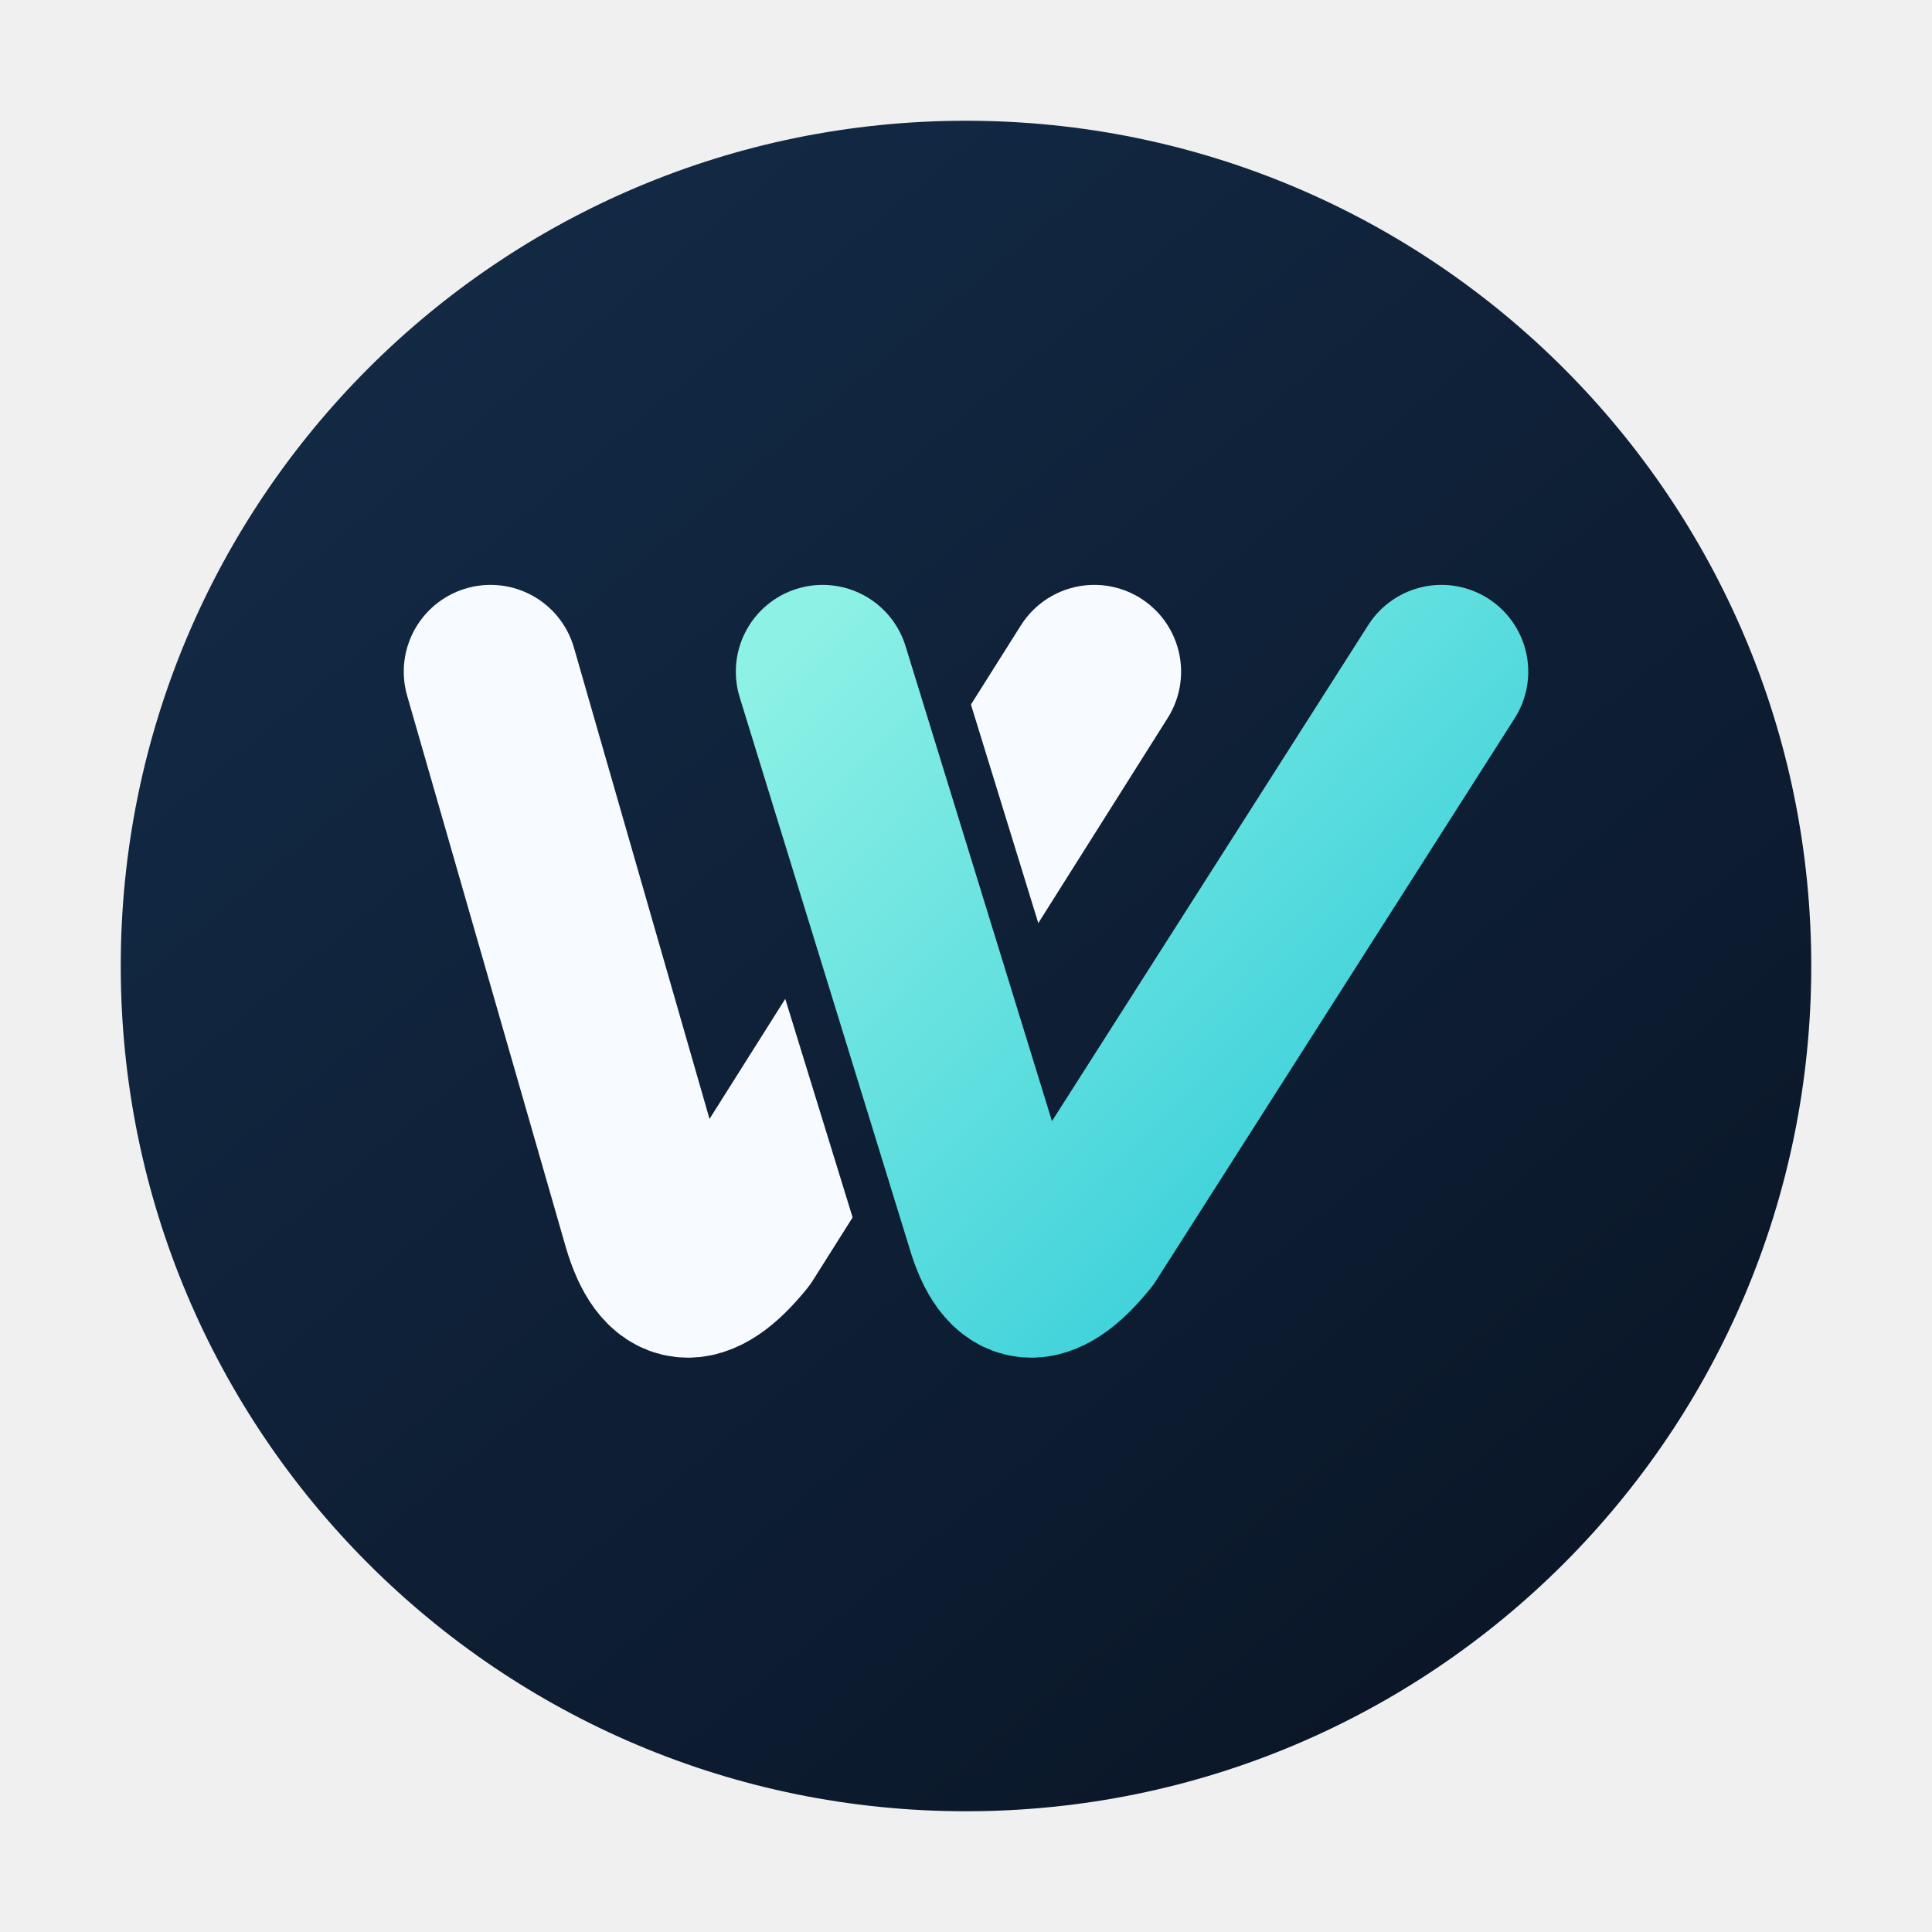
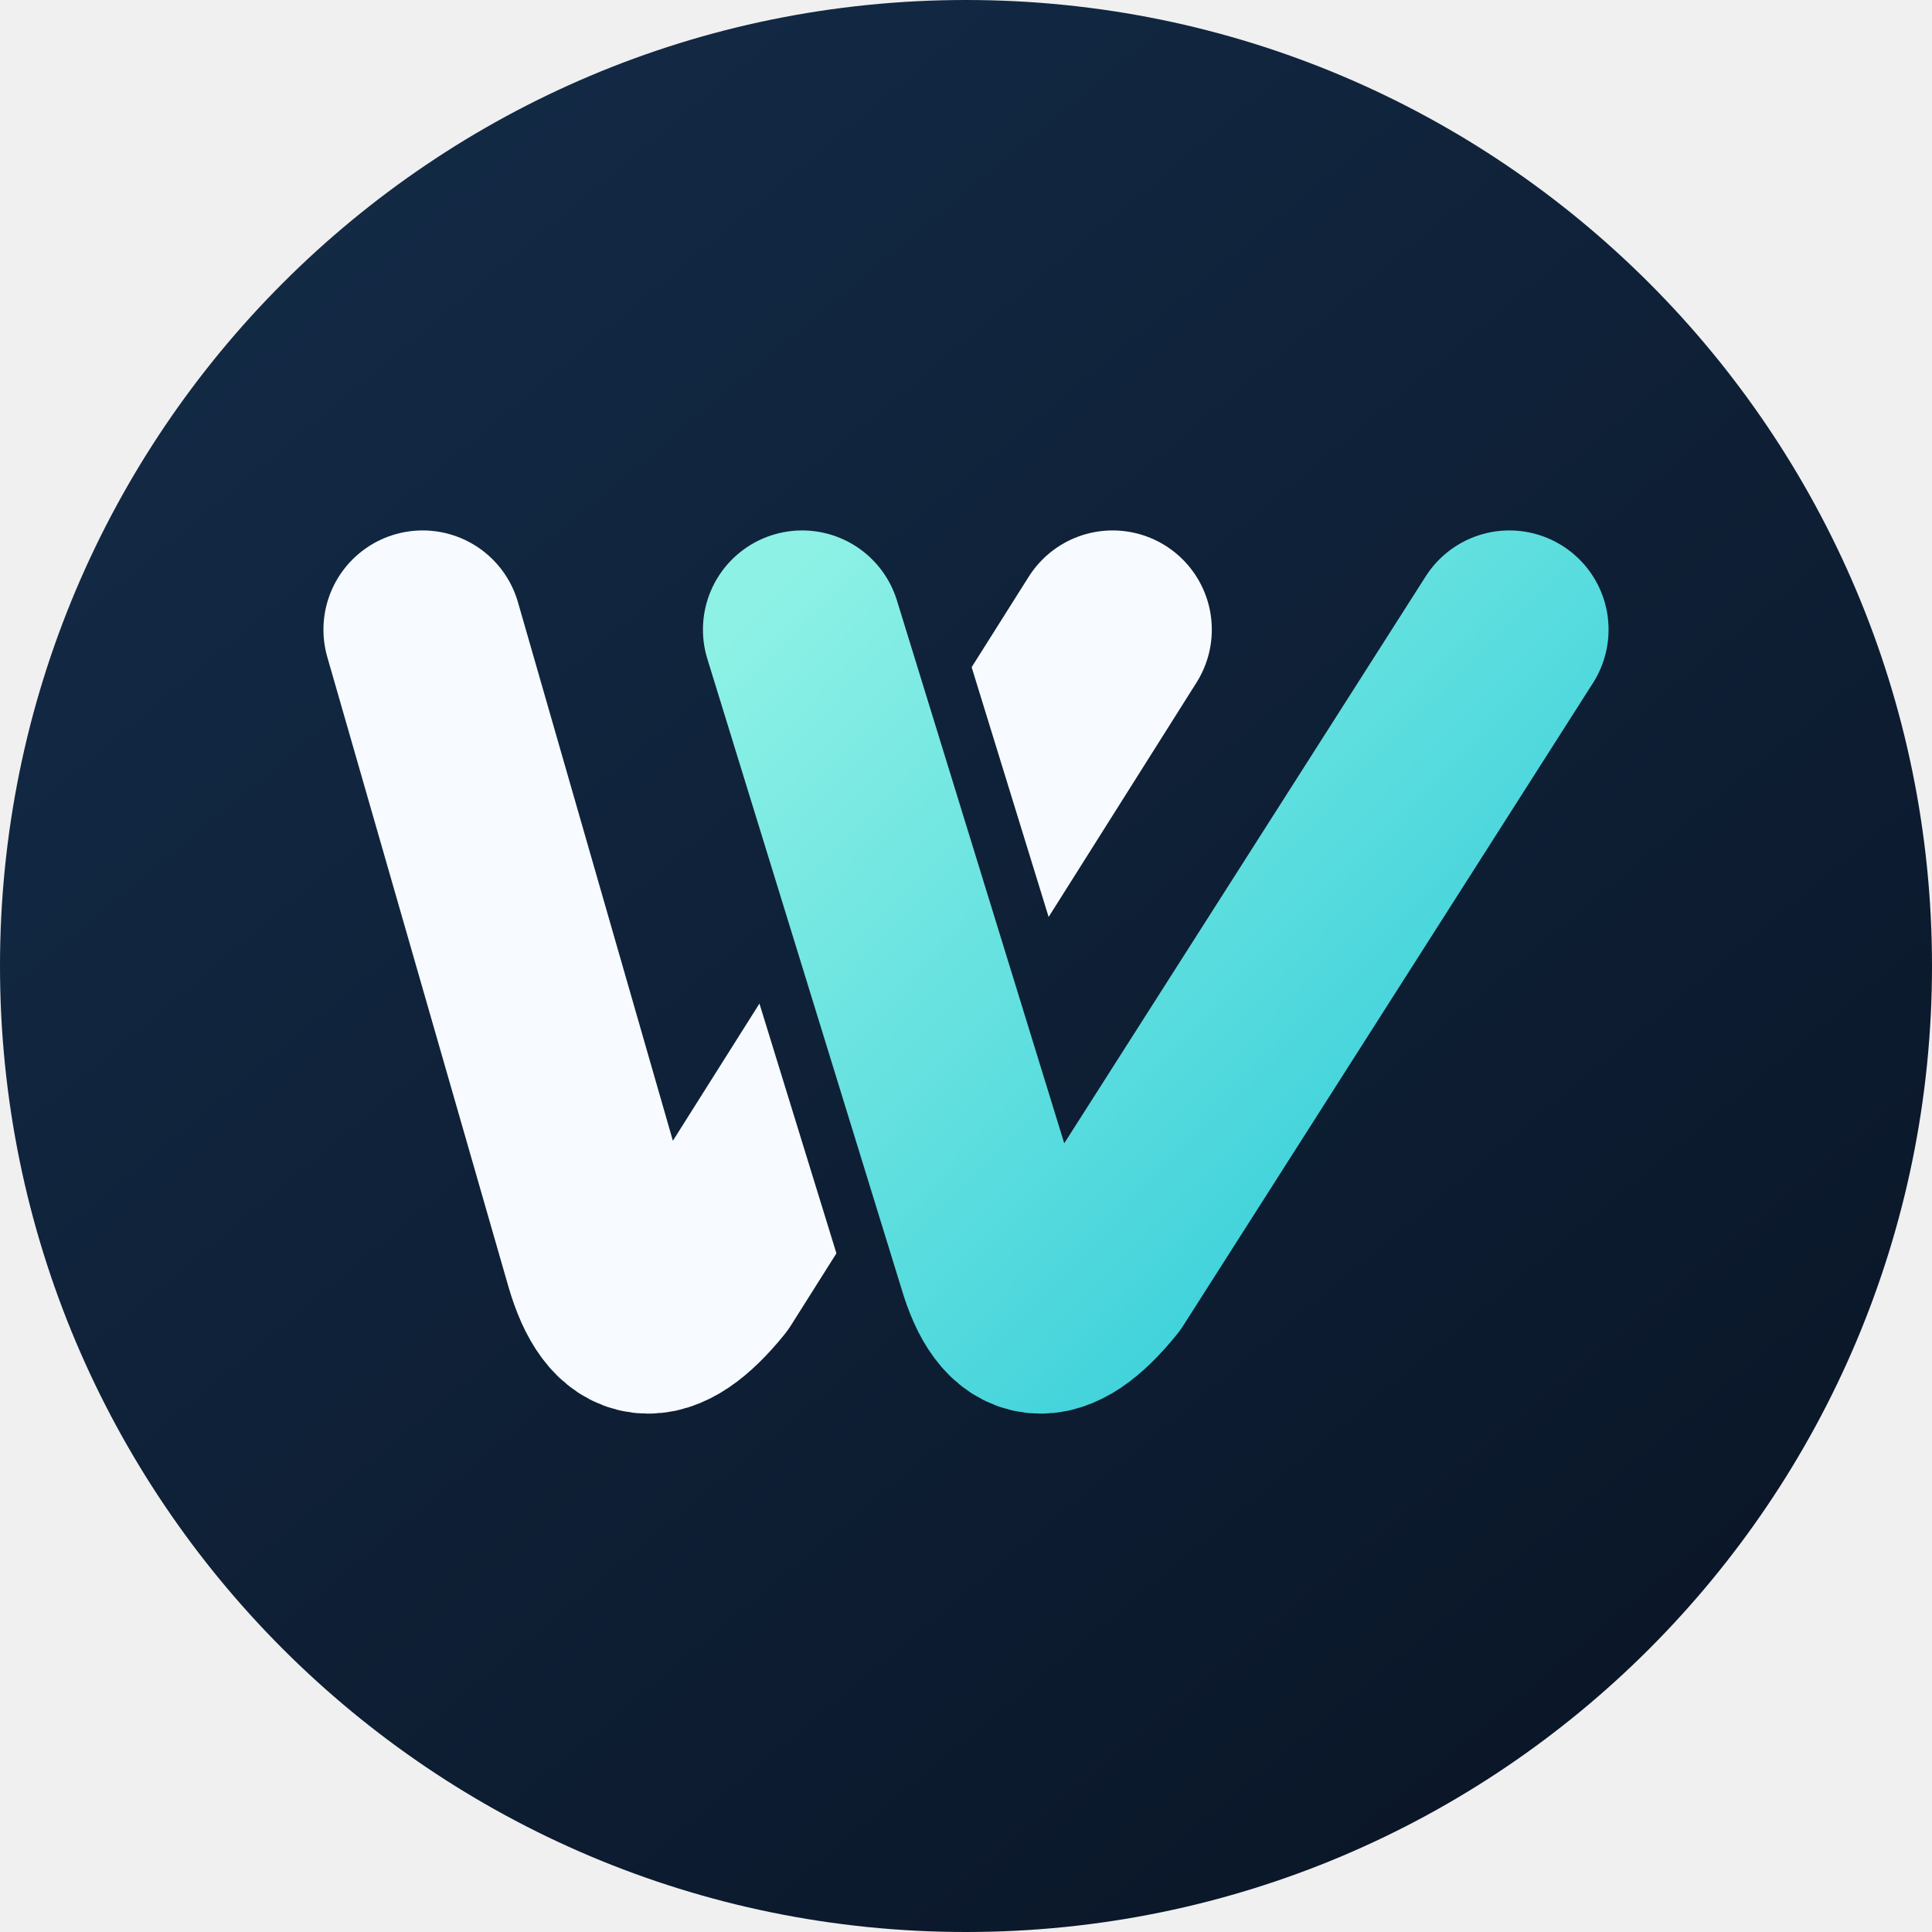
- <svg xmlns="http://www.w3.org/2000/svg" width="512" height="512" viewBox="0 0 512 512" fill="none" role="img" aria-labelledby="wl-icon-title">
+ <svg xmlns="http://www.w3.org/2000/svg" width="512" height="512" viewBox="32 32 448 448" fill="none" role="img" aria-labelledby="wl-icon-title">
  <defs>
    <linearGradient id="wl-icon-bg" x1="96" y1="64" x2="416" y2="448" gradientUnits="userSpaceOnUse">
      <stop stop-color="#132A46" />
      <stop offset="1" stop-color="#0A1627" />
    </linearGradient>
    <linearGradient id="wl-icon-accent" x1="214" y1="165" x2="388" y2="334" gradientUnits="userSpaceOnUse">
      <stop stop-color="#8DF1E5" />
      <stop offset="1" stop-color="#2CCAD8" />
    </linearGradient>
    <mask id="wl-icon-cross" x="0" y="0" width="512" height="512" maskUnits="userSpaceOnUse" style="mask-type:luminance">
      <rect width="512" height="512" fill="white" />
      <path d="M224 170 269 316Q276 340 293 319L388 170" fill="none" stroke="black" stroke-width="70" stroke-linecap="round" stroke-linejoin="round" />
    </mask>
  </defs>
  <circle cx="256" cy="256" r="224" fill="url(#wl-icon-bg)" />
  <g transform="translate(-6 8)" fill="none" stroke-width="46" stroke-linecap="round" stroke-linejoin="round">
    <path d="M136 170 178 316Q185 340 202 319L296 170" stroke="#F7FBFF" mask="url(#wl-icon-cross)" />
    <path d="M224 170 269 316Q276 340 293 319L388 170" stroke="url(#wl-icon-accent)" />
  </g>
</svg>
